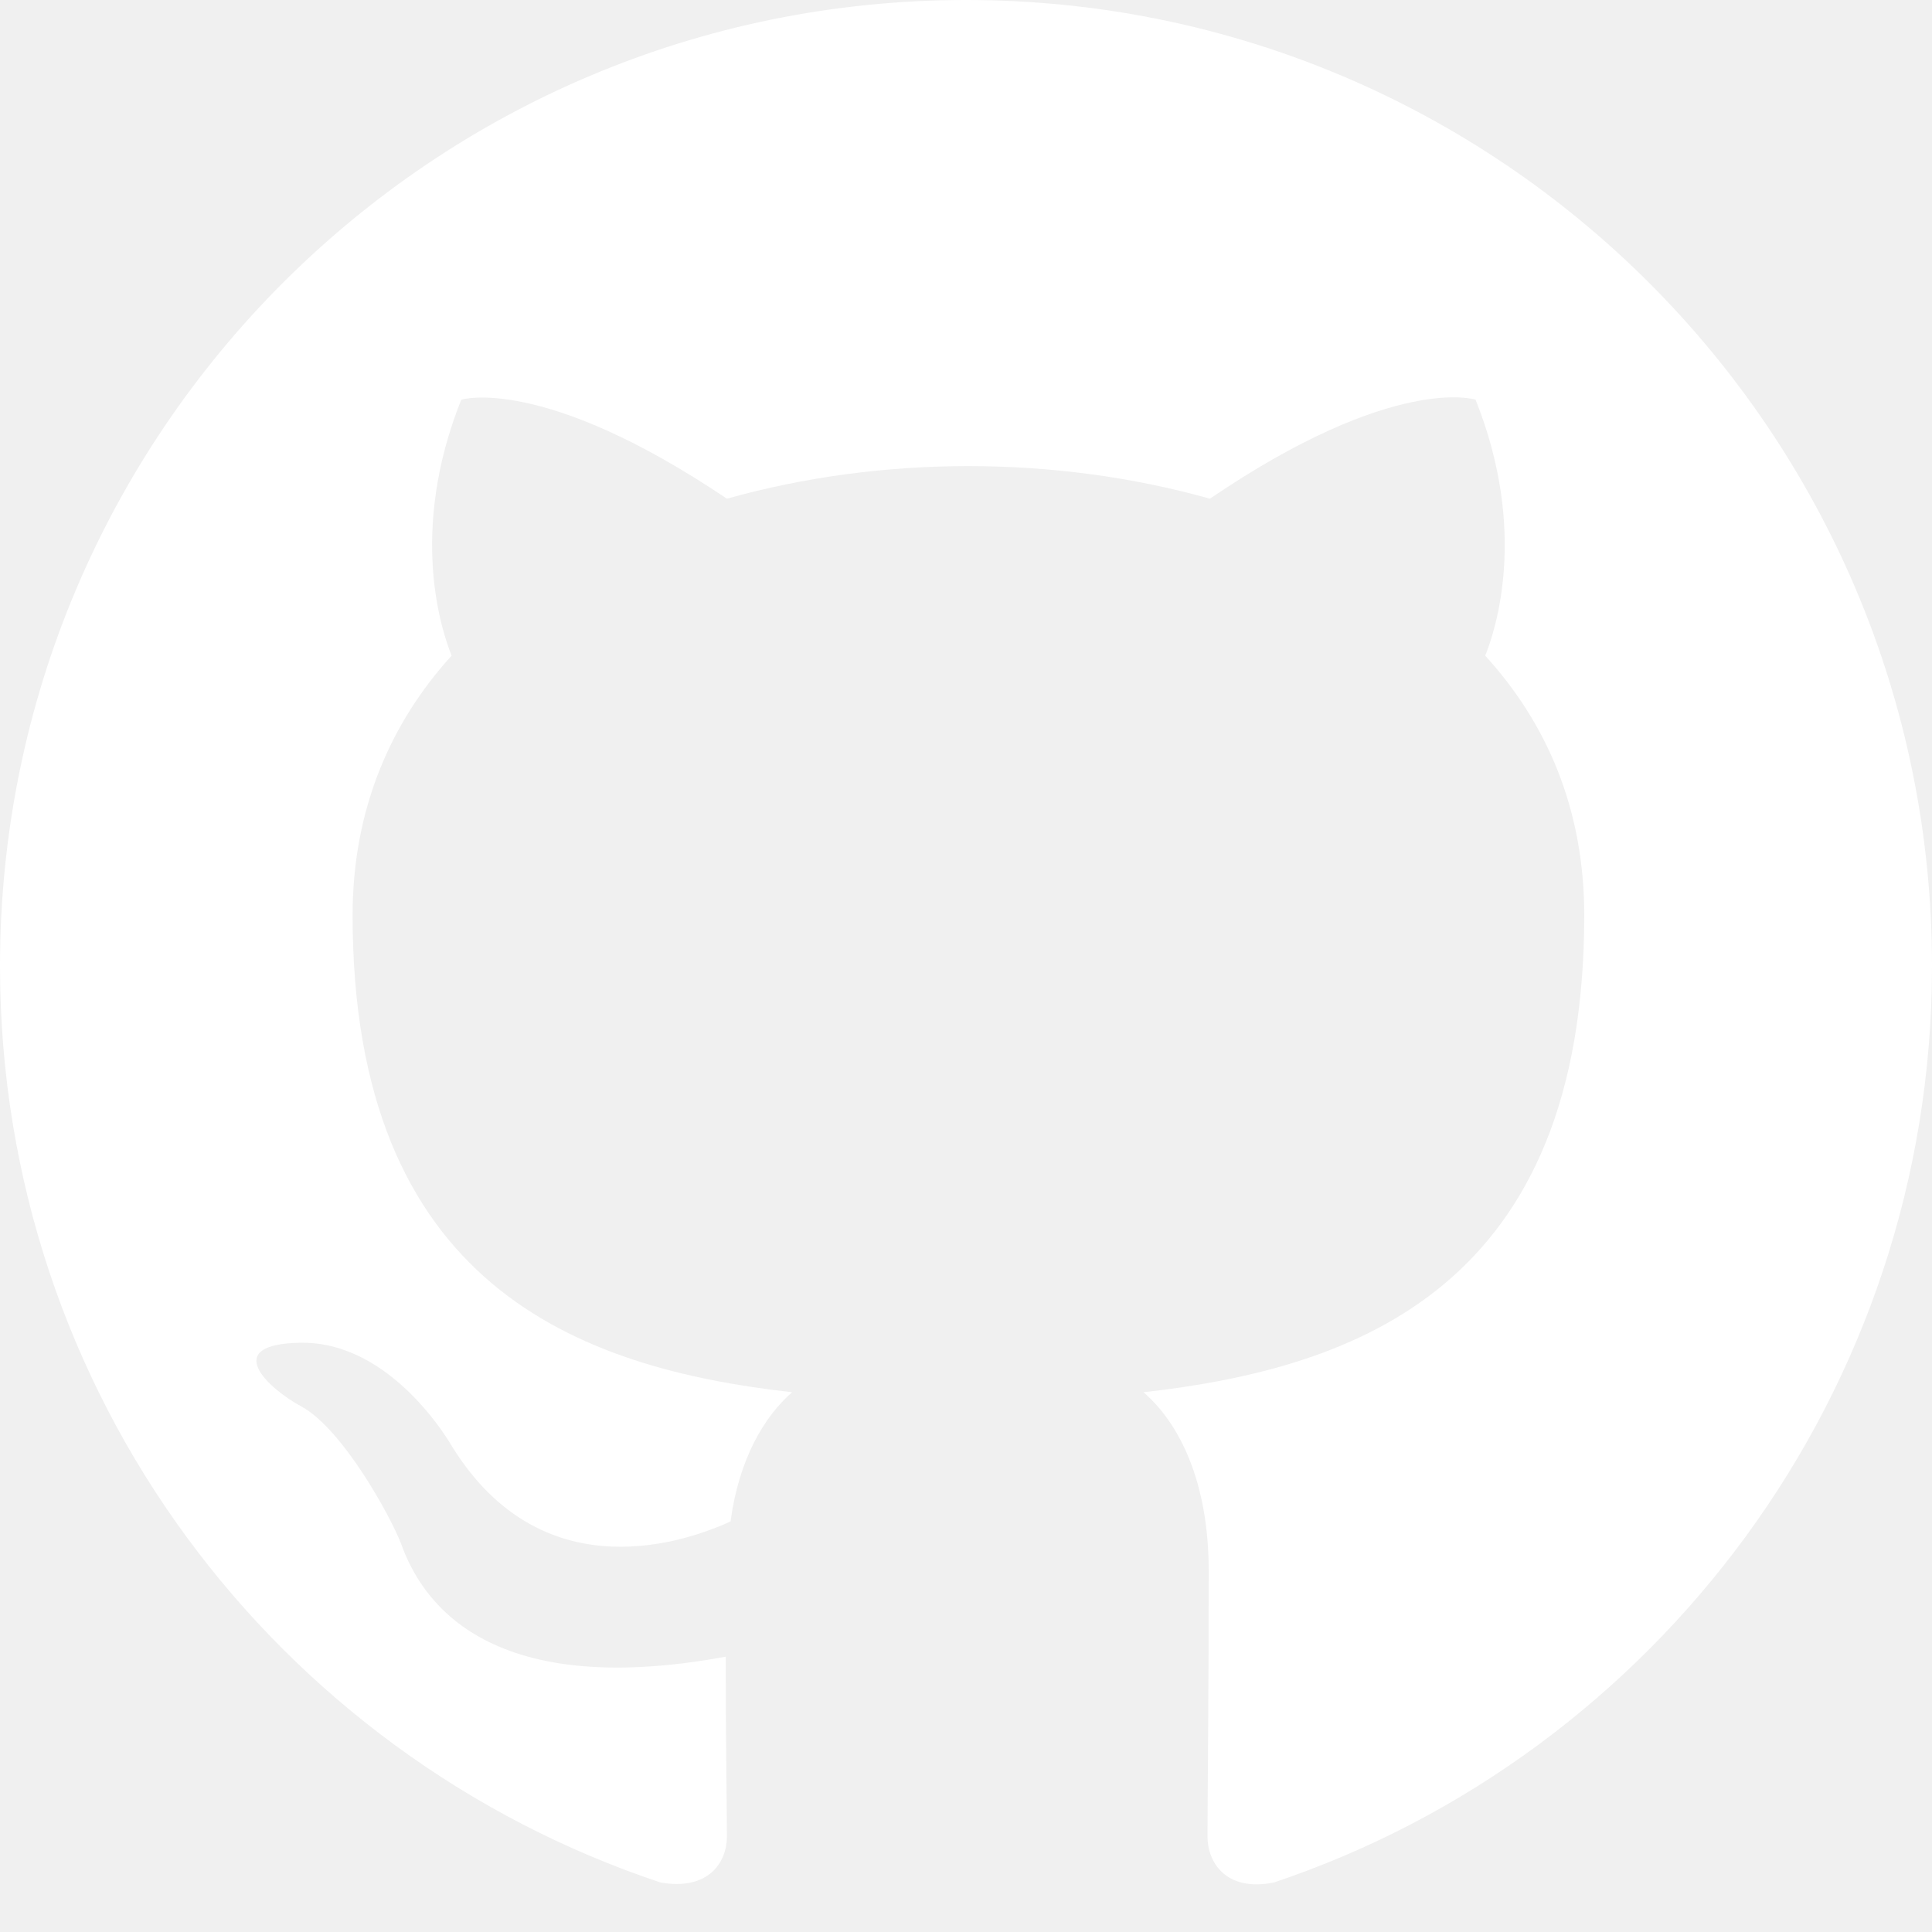
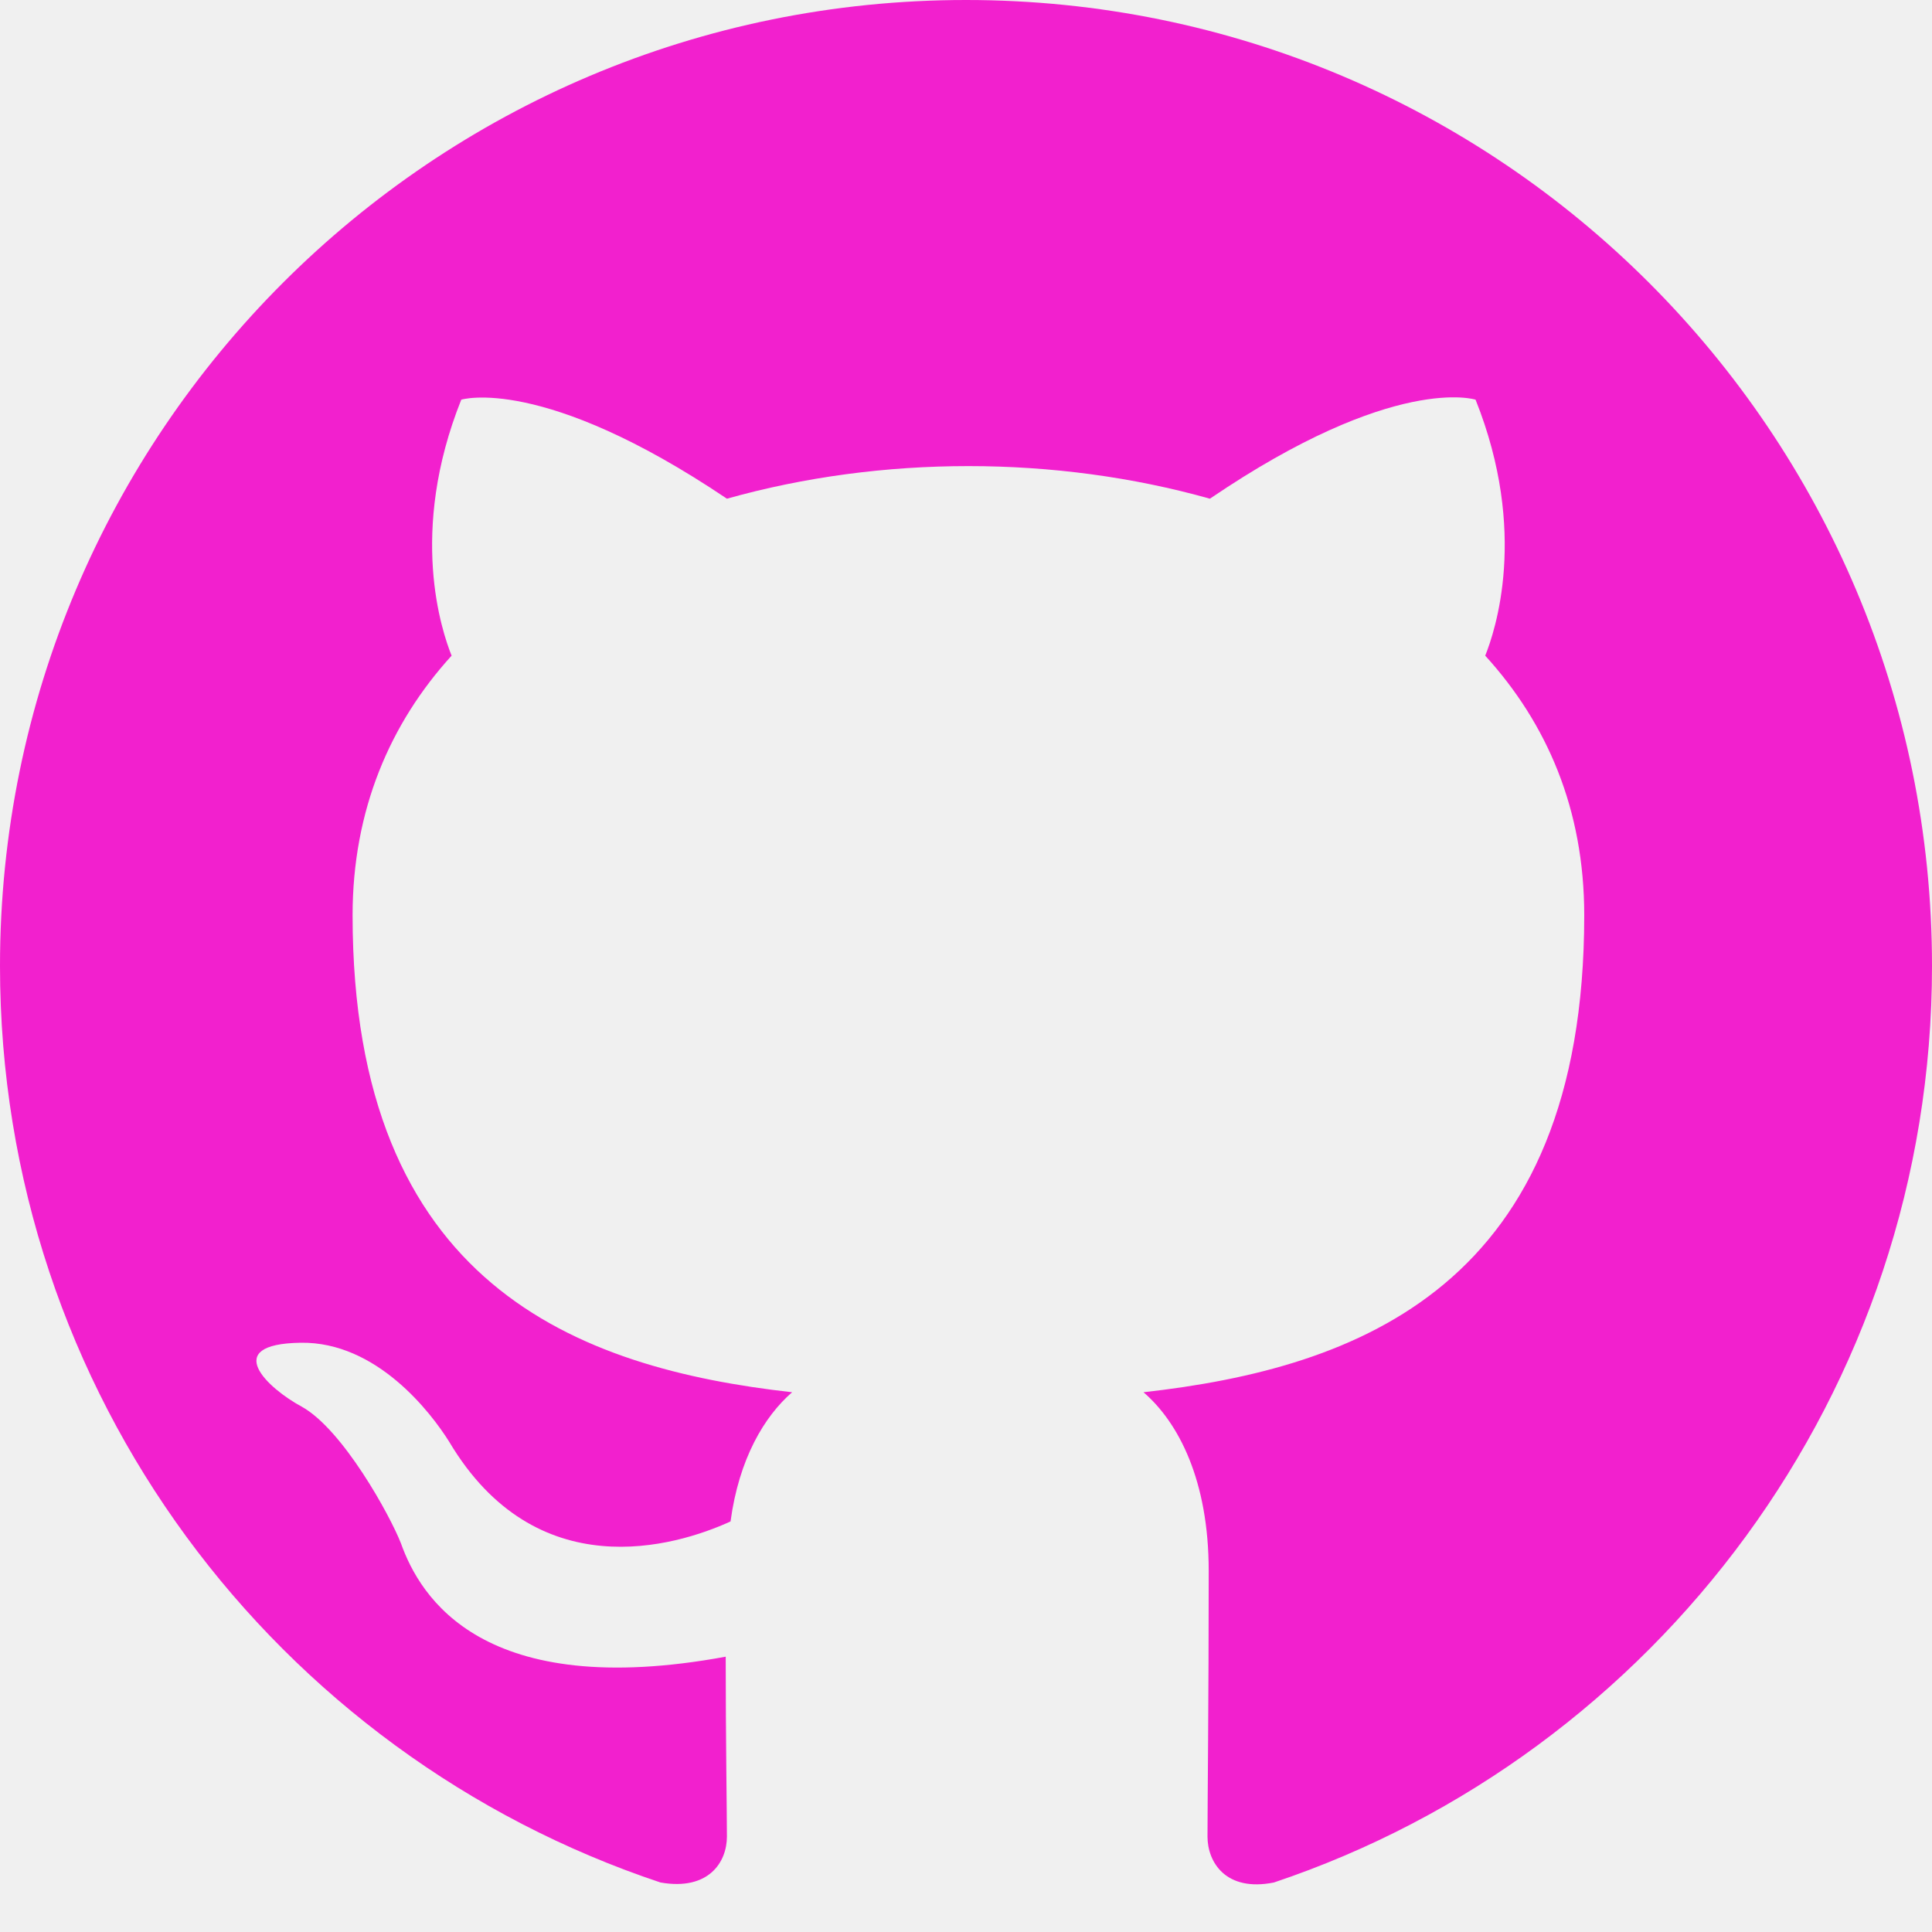
<svg xmlns="http://www.w3.org/2000/svg" width="1024" height="1024" viewBox="0 0 1024 1024" fill="none">
-   <path fill-rule="evenodd" clip-rule="evenodd" d="M8 0C3.58 0 0 3.58 0 8C0 11.54 2.29 14.53 5.47 15.59C5.87 15.66 6.02 15.42 6.02 15.21C6.02 15.02 6.01 14.39 6.01 13.72C4 14.09 3.48 13.23 3.32 12.78C3.23 12.55 2.84 11.84 2.5 11.65C2.22 11.5 1.82 11.13 2.49 11.12C3.12 11.11 3.57 11.7 3.72 11.94C4.44 13.15 5.59 12.81 6.05 12.6C6.12 12.08 6.33 11.73 6.56 11.53C4.78 11.33 2.92 10.64 2.92 7.58C2.92 6.71 3.23 5.99 3.74 5.43C3.66 5.23 3.38 4.41 3.82 3.31C3.82 3.31 4.49 3.1 6.02 4.13C6.66 3.95 7.34 3.86 8.02 3.86C8.7 3.86 9.38 3.95 10.02 4.13C11.55 3.09 12.22 3.31 12.22 3.31C12.66 4.41 12.38 5.23 12.3 5.43C12.81 5.99 13.12 6.7 13.12 7.58C13.12 10.65 11.25 11.33 9.47 11.53C9.76 11.78 10.01 12.26 10.01 13.01C10.01 14.08 10 14.94 10 15.21C10 15.42 10.15 15.67 10.55 15.59C13.71 14.53 16 11.53 16 8C16 3.58 12.42 0 8 0Z" transform="scale(64)" fill="#ffffff" />
+   <path fill-rule="evenodd" clip-rule="evenodd" d="M8 0C3.58 0 0 3.58 0 8C0 11.54 2.29 14.53 5.47 15.59C5.87 15.66 6.02 15.42 6.02 15.21C6.02 15.02 6.01 14.39 6.01 13.72C4 14.09 3.48 13.23 3.32 12.78C3.23 12.55 2.84 11.84 2.5 11.65C2.22 11.5 1.82 11.13 2.49 11.12C3.12 11.11 3.57 11.7 3.72 11.94C4.44 13.15 5.59 12.81 6.05 12.6C6.12 12.08 6.33 11.73 6.56 11.53C4.78 11.33 2.92 10.64 2.92 7.58C2.92 6.71 3.23 5.99 3.74 5.43C3.66 5.23 3.38 4.41 3.82 3.31C3.82 3.31 4.49 3.1 6.02 4.13C6.66 3.95 7.34 3.86 8.02 3.86C8.7 3.86 9.38 3.95 10.02 4.13C11.55 3.09 12.22 3.31 12.22 3.31C12.66 4.41 12.38 5.23 12.3 5.43C12.81 5.99 13.12 6.7 13.12 7.58C13.12 10.65 11.25 11.33 9.47 11.53C9.76 11.78 10.01 12.26 10.01 13.01C10.01 14.08 10 14.94 10 15.21C10 15.42 10.15 15.67 10.55 15.59C13.71 14.53 16 11.53 16 8C16 3.58 12.42 0 8 0Z" transform="scale(64)" fill="#f220ce" />
</svg>
